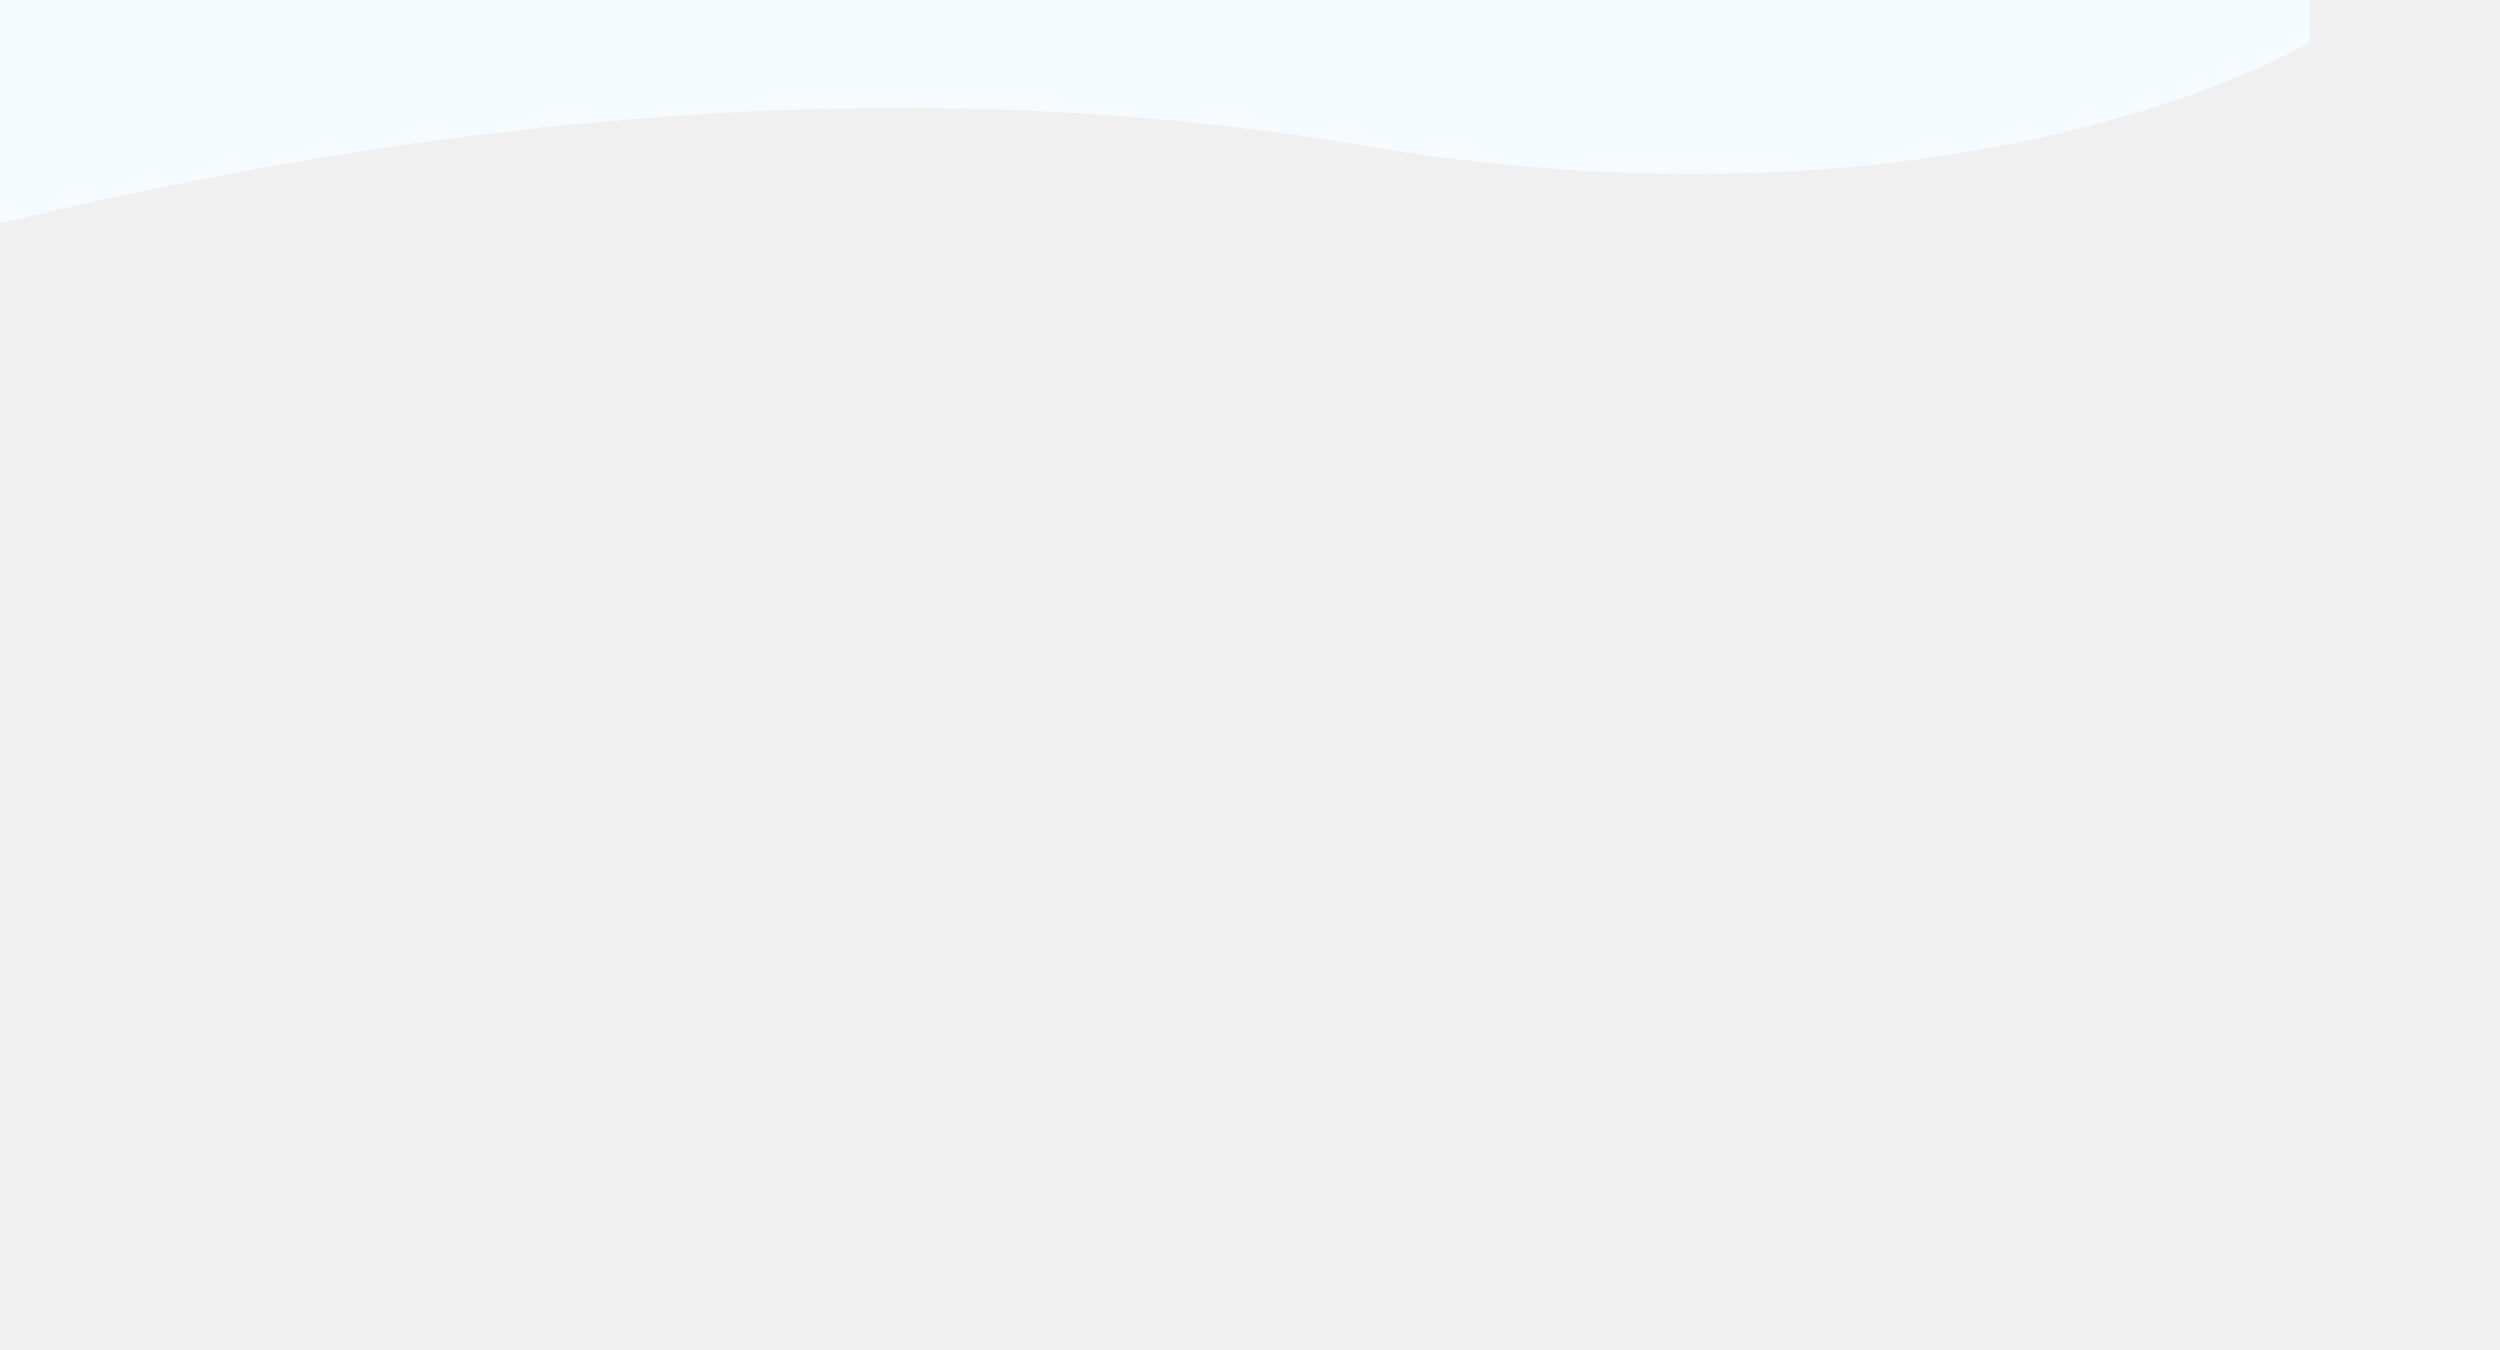
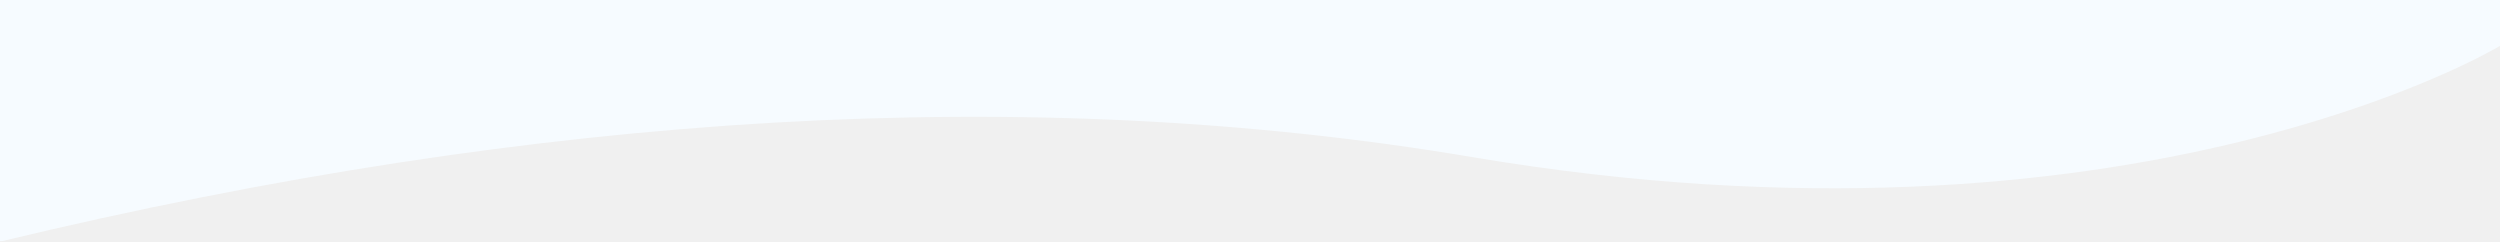
- <svg xmlns="http://www.w3.org/2000/svg" xmlns:xlink="http://www.w3.org/1999/xlink">
+ <svg xmlns="http://www.w3.org/2000/svg" xmlns:xlink="http://www.w3.org/1999/xlink" width="1440" height="139">
  <defs>
    <path id="a" d="M0 0h1440v139H0z" />
  </defs>
  <g fill="none" fill-rule="evenodd">
    <mask id="b" fill="#fff">
      <use xlink:href="#a" />
    </mask>
    <g mask="url(#b)">
      <path d="M0-574.4c152.937-85.68 298.933-101.818 437.988-48.413 208.583 80.107 457.536 53.405 594.167 0 136.63-53.405 140.541-118.522 407.845-48.963 267.304 69.56 0 698.192 0 698.192s-211.887 128.179-591.858 64.09C594.828 47.779 312.114 63.996 0 139.156V-574.4z" fill="#F6FBFF" />
      <path d="M750-537h560V23H750z" />
    </g>
  </g>
</svg>
